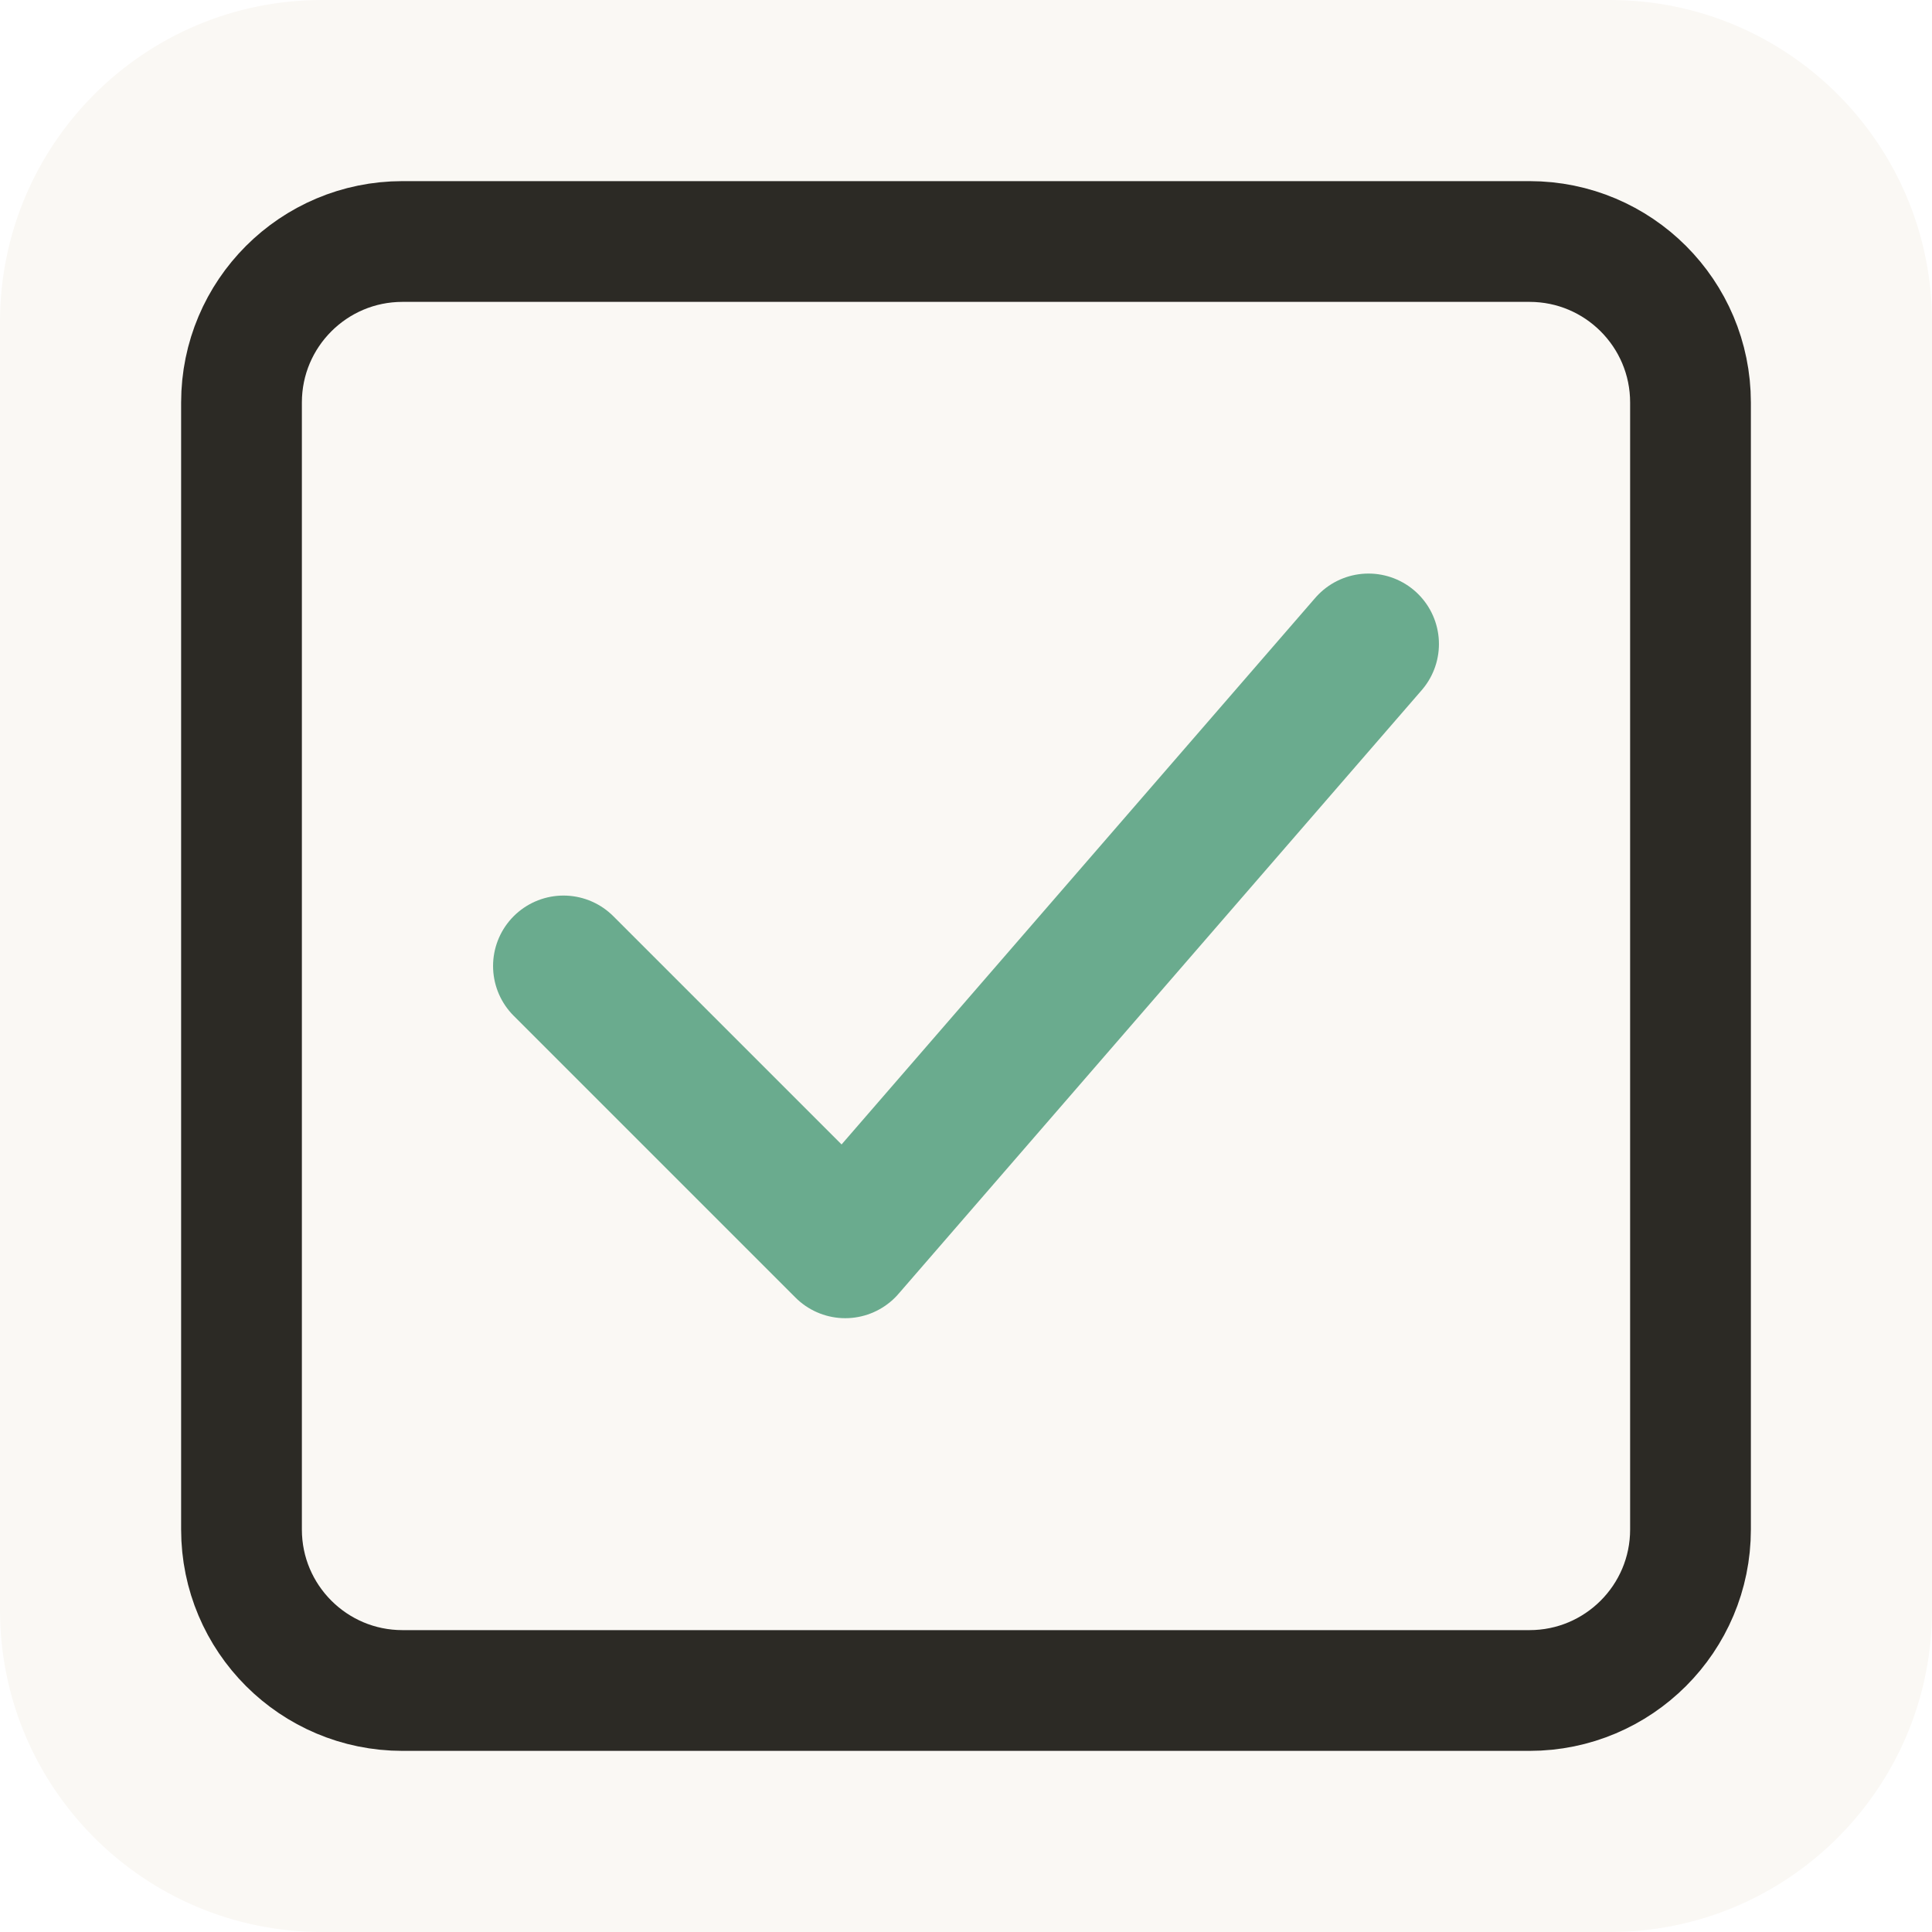
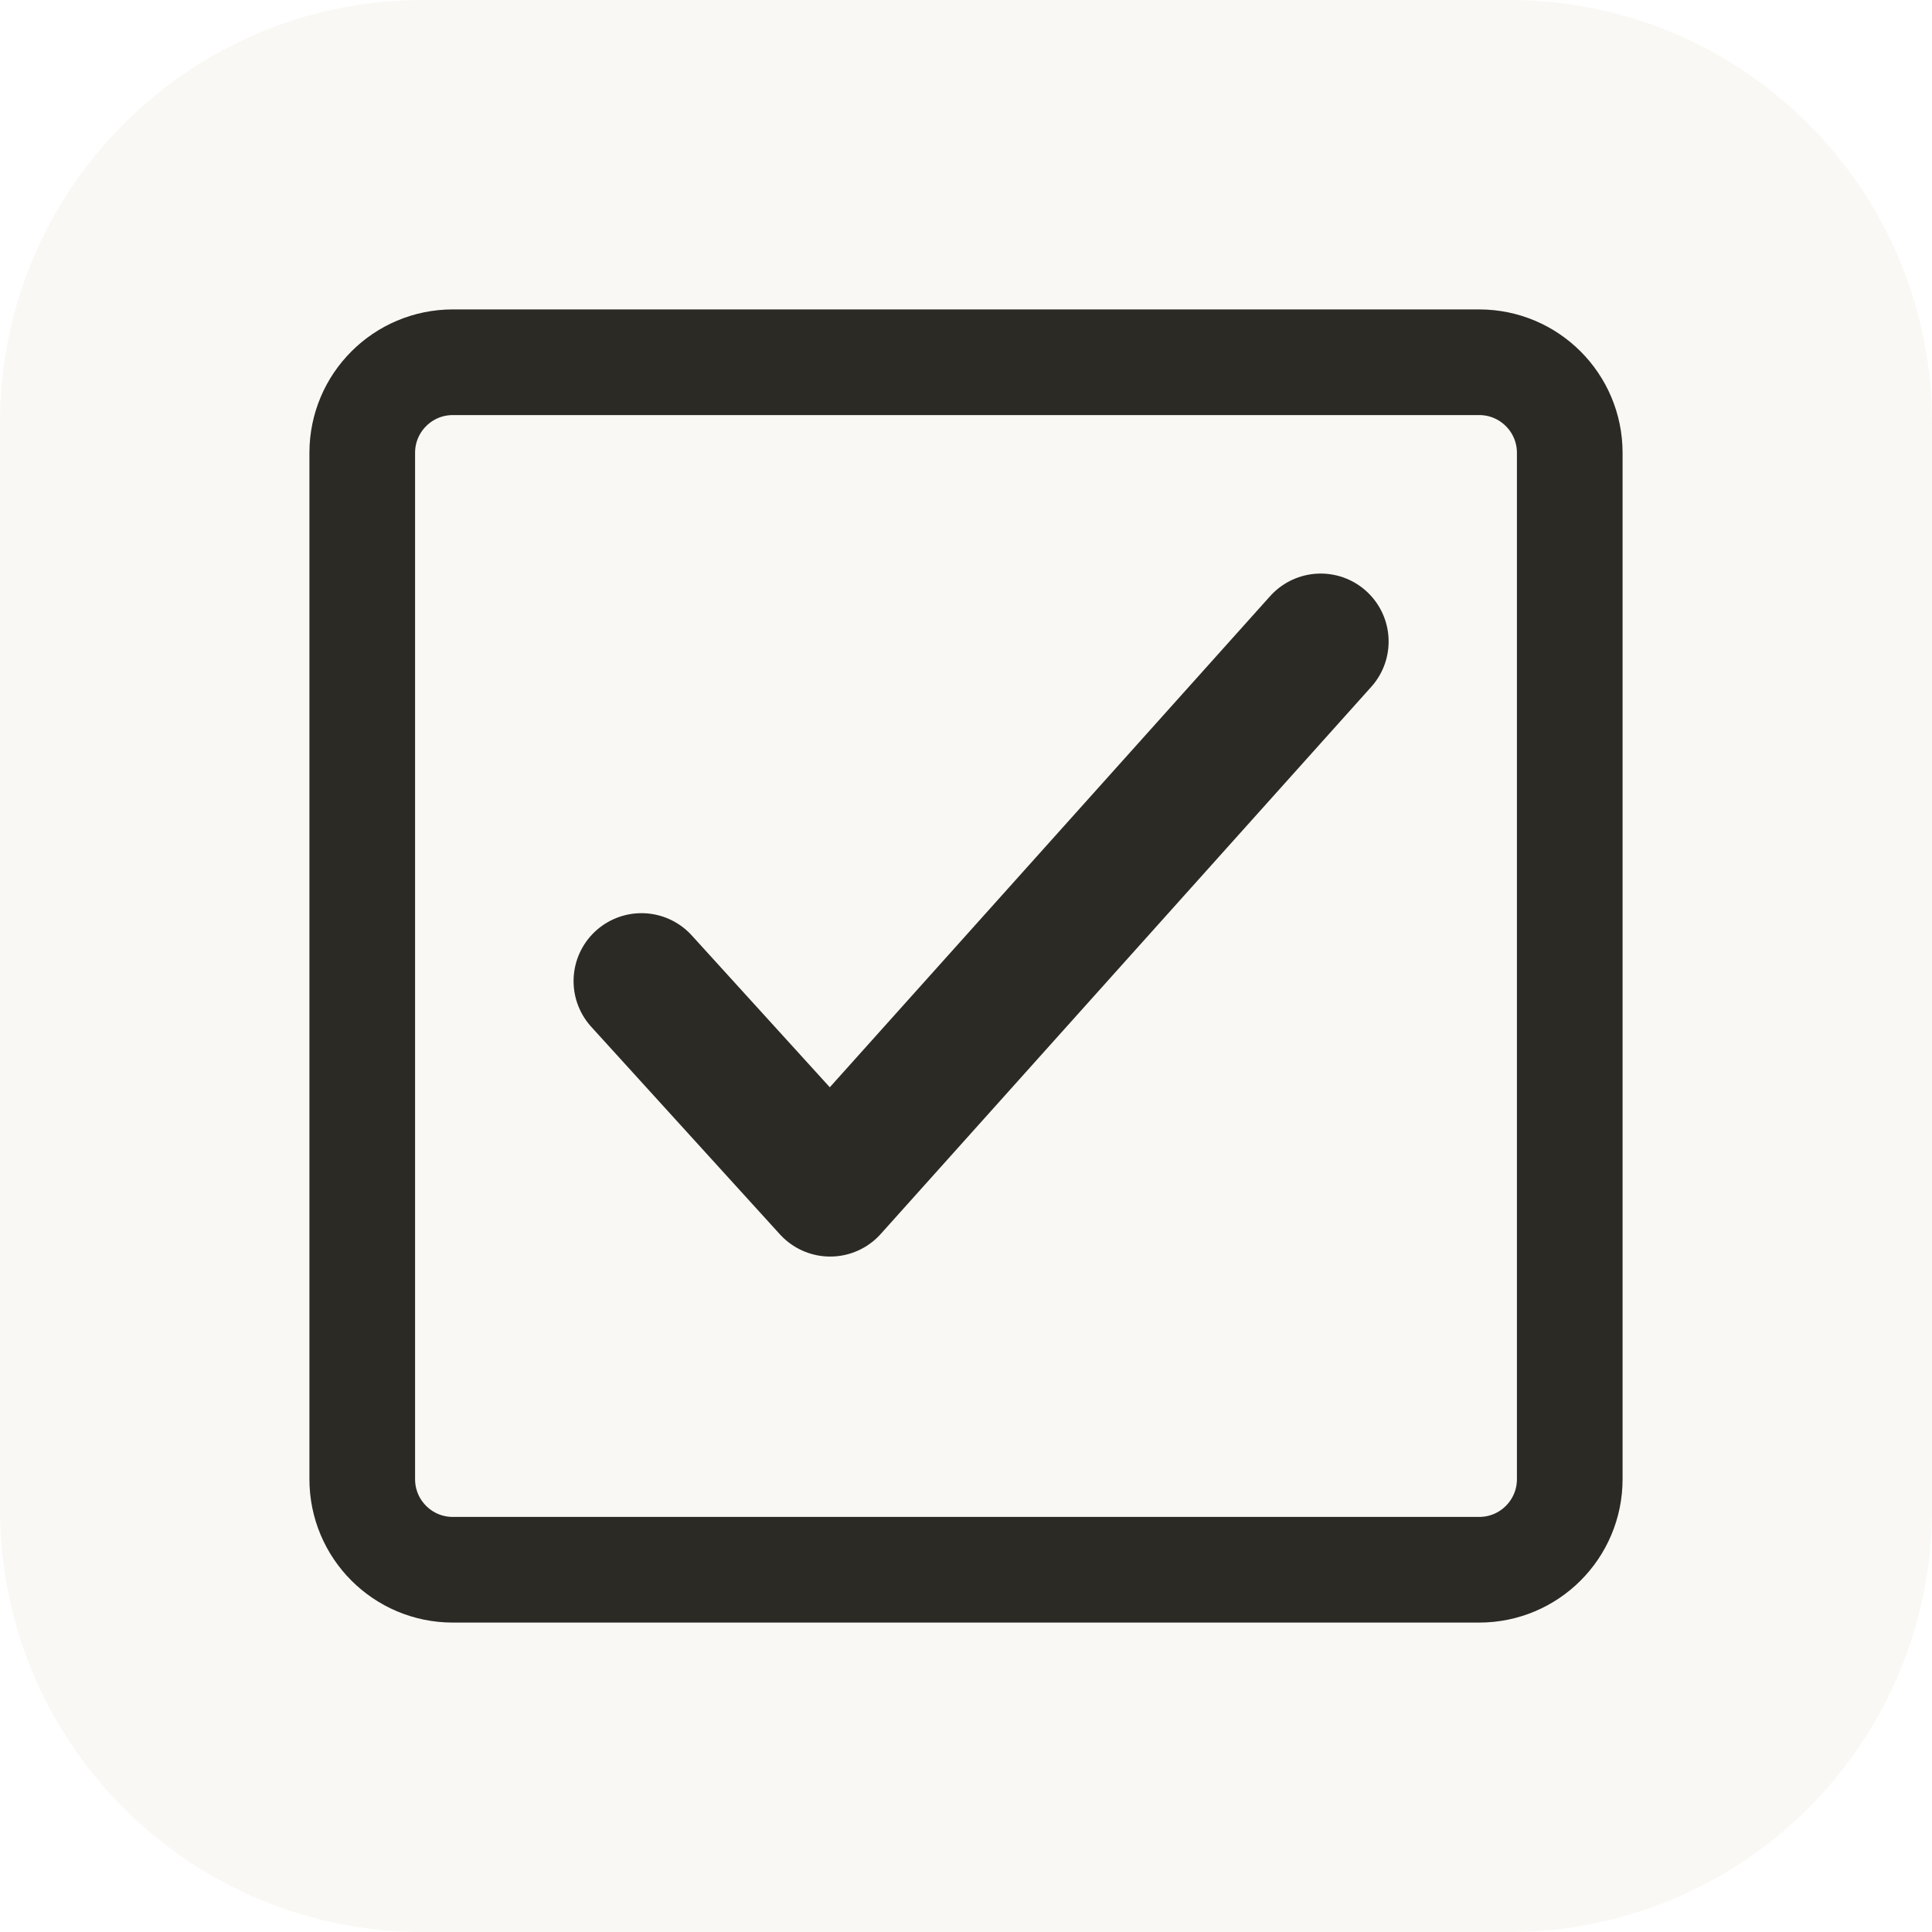
- <svg xmlns="http://www.w3.org/2000/svg" viewBox="0 0 48 48" width="32" height="32">
-   <rect width="48" height="48" rx="8" fill="#faf8f4" />
-   <rect x="6" y="6" width="36" height="36" rx="4" fill="none" stroke="#2c2a25" stroke-width="3" />
-   <path d="M14 24 L21 31 L34 16" fill="none" stroke="#6aab8e" stroke-width="3.5" stroke-linecap="round" stroke-linejoin="round" />
+ <svg xmlns="http://www.w3.org/2000/svg" width="1024" height="1024" viewBox="0 0 1024 1024">
+   <rect width="1024" height="1024" rx="224" fill="#faf8f4" />
+   <rect x="192" y="192" width="640" height="640" rx="48" fill="none" stroke="#2c2a25" stroke-width="56" stroke-linecap="round" stroke-linejoin="round" />
+   <path d="M340 520 L440 630 L700 340" fill="none" stroke="#2c2a25" stroke-width="72" stroke-linecap="round" stroke-linejoin="round" />
</svg>
